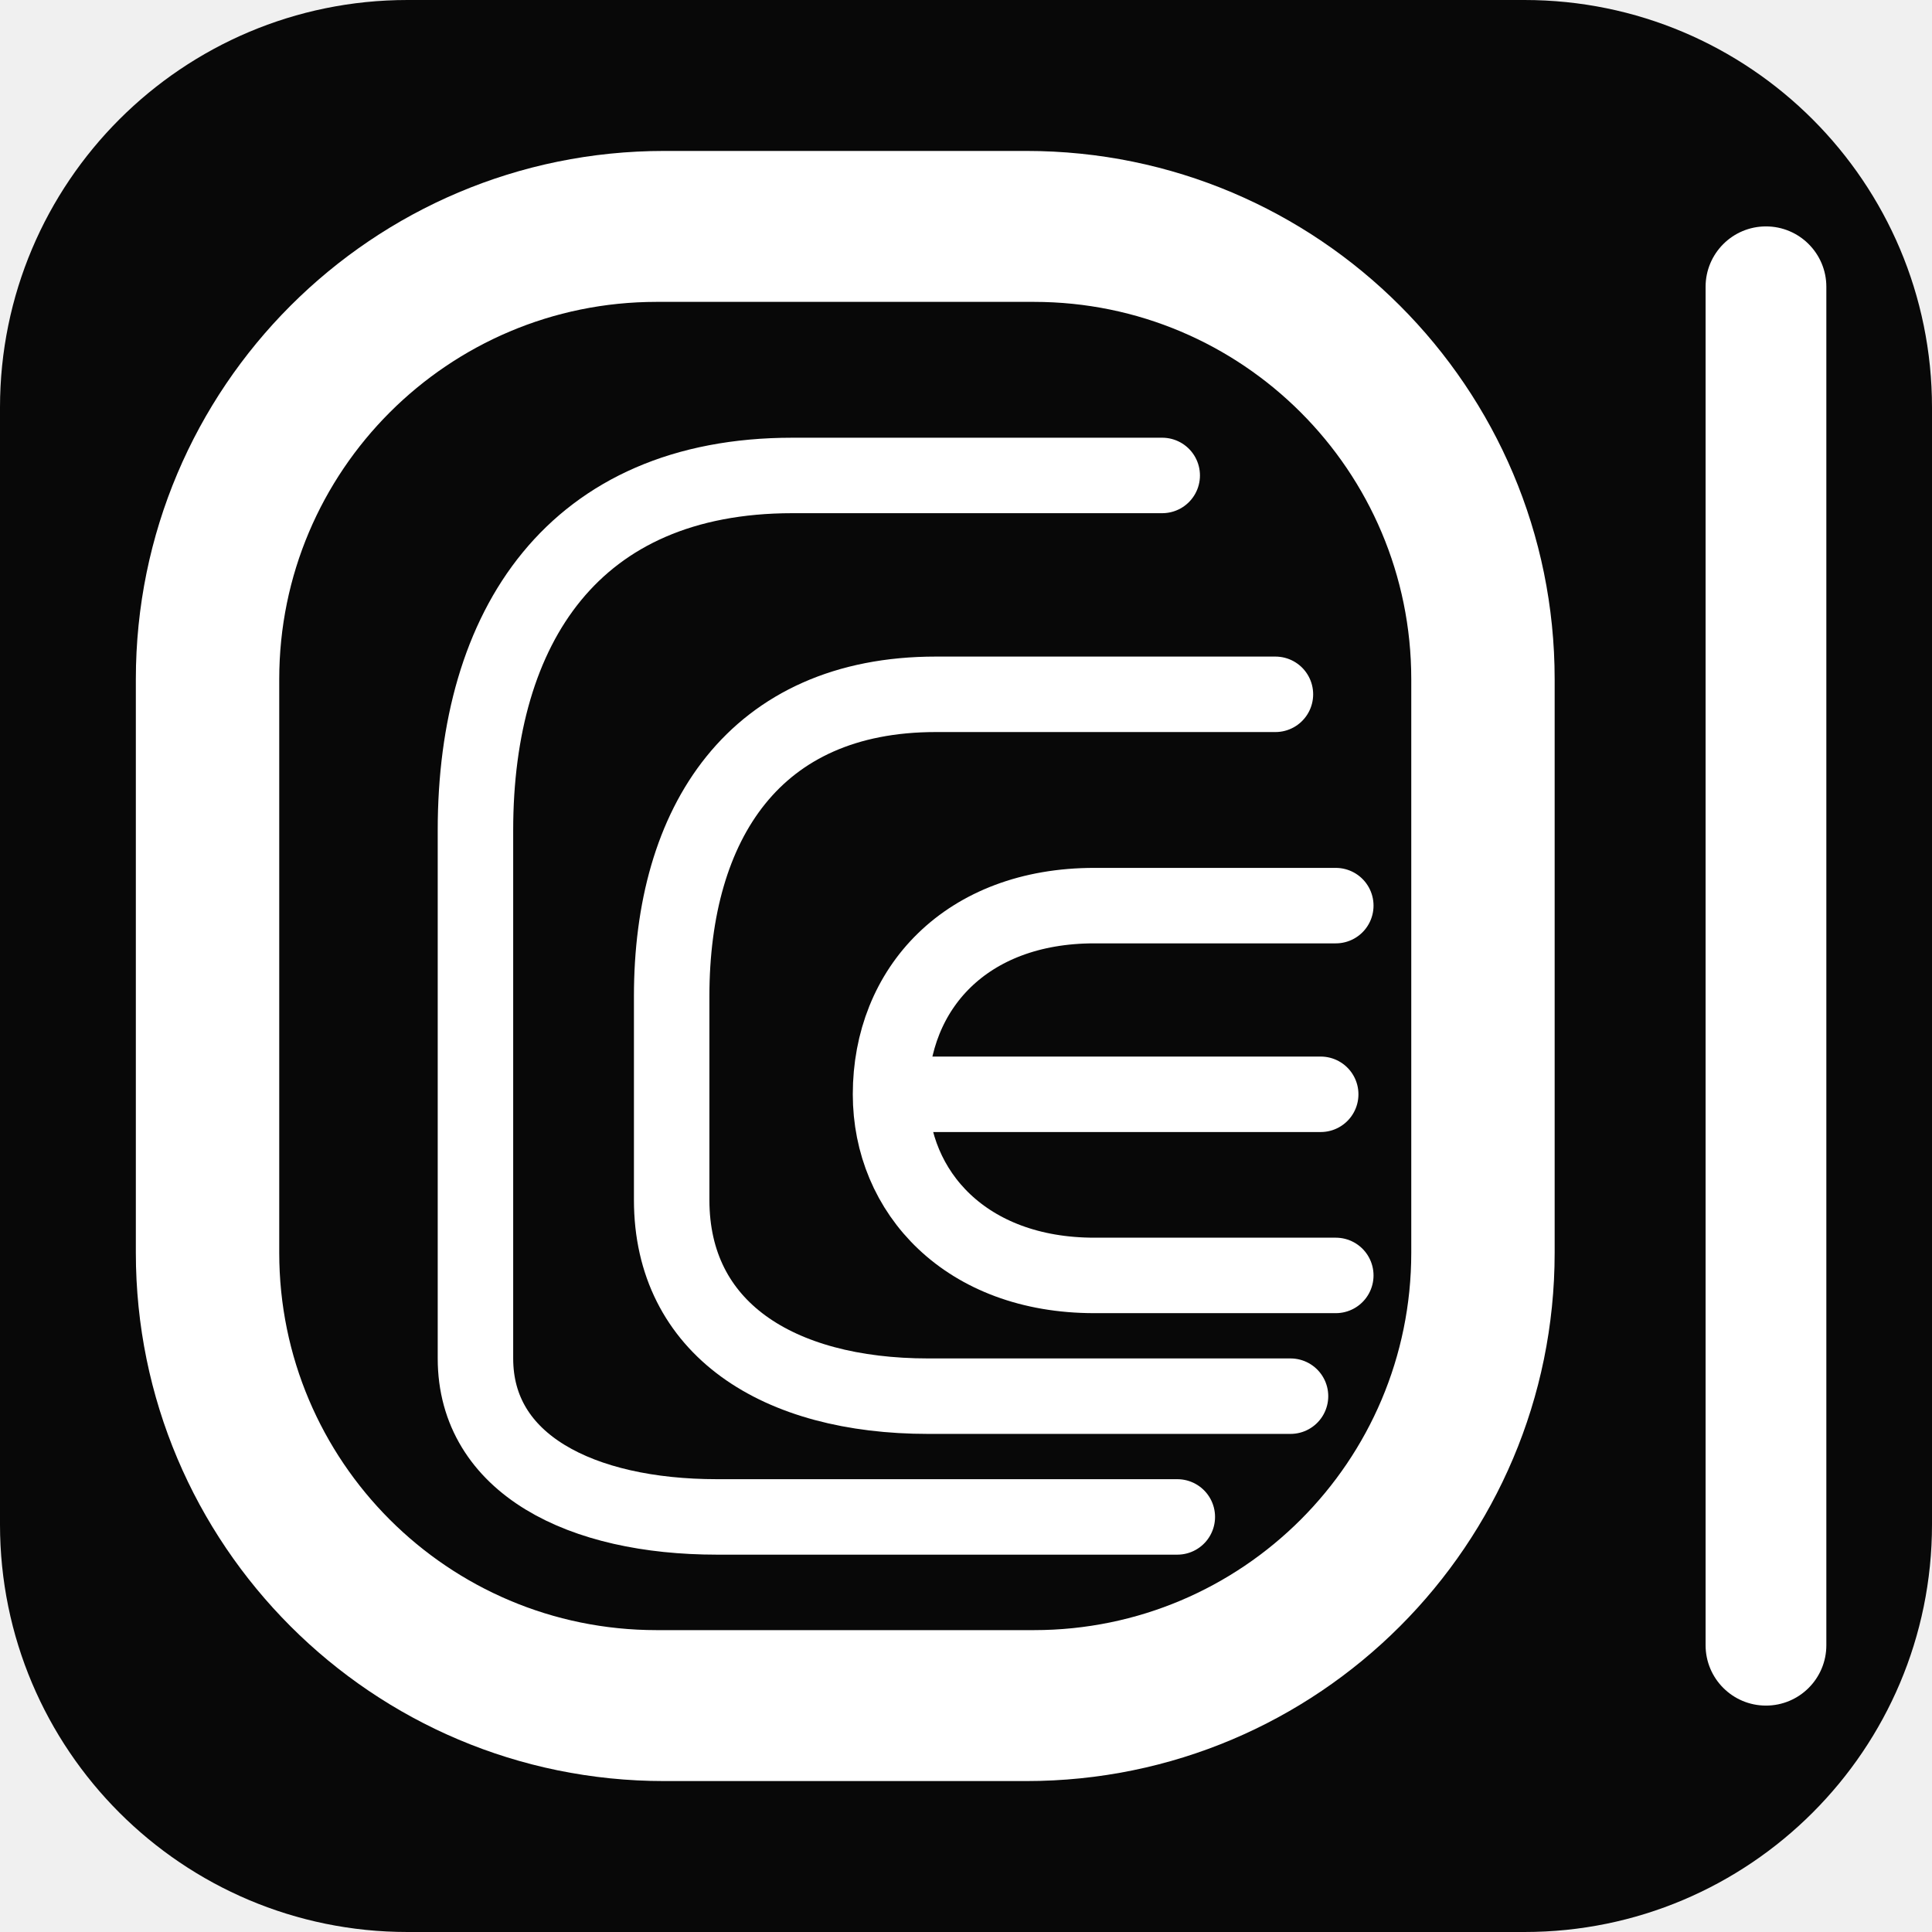
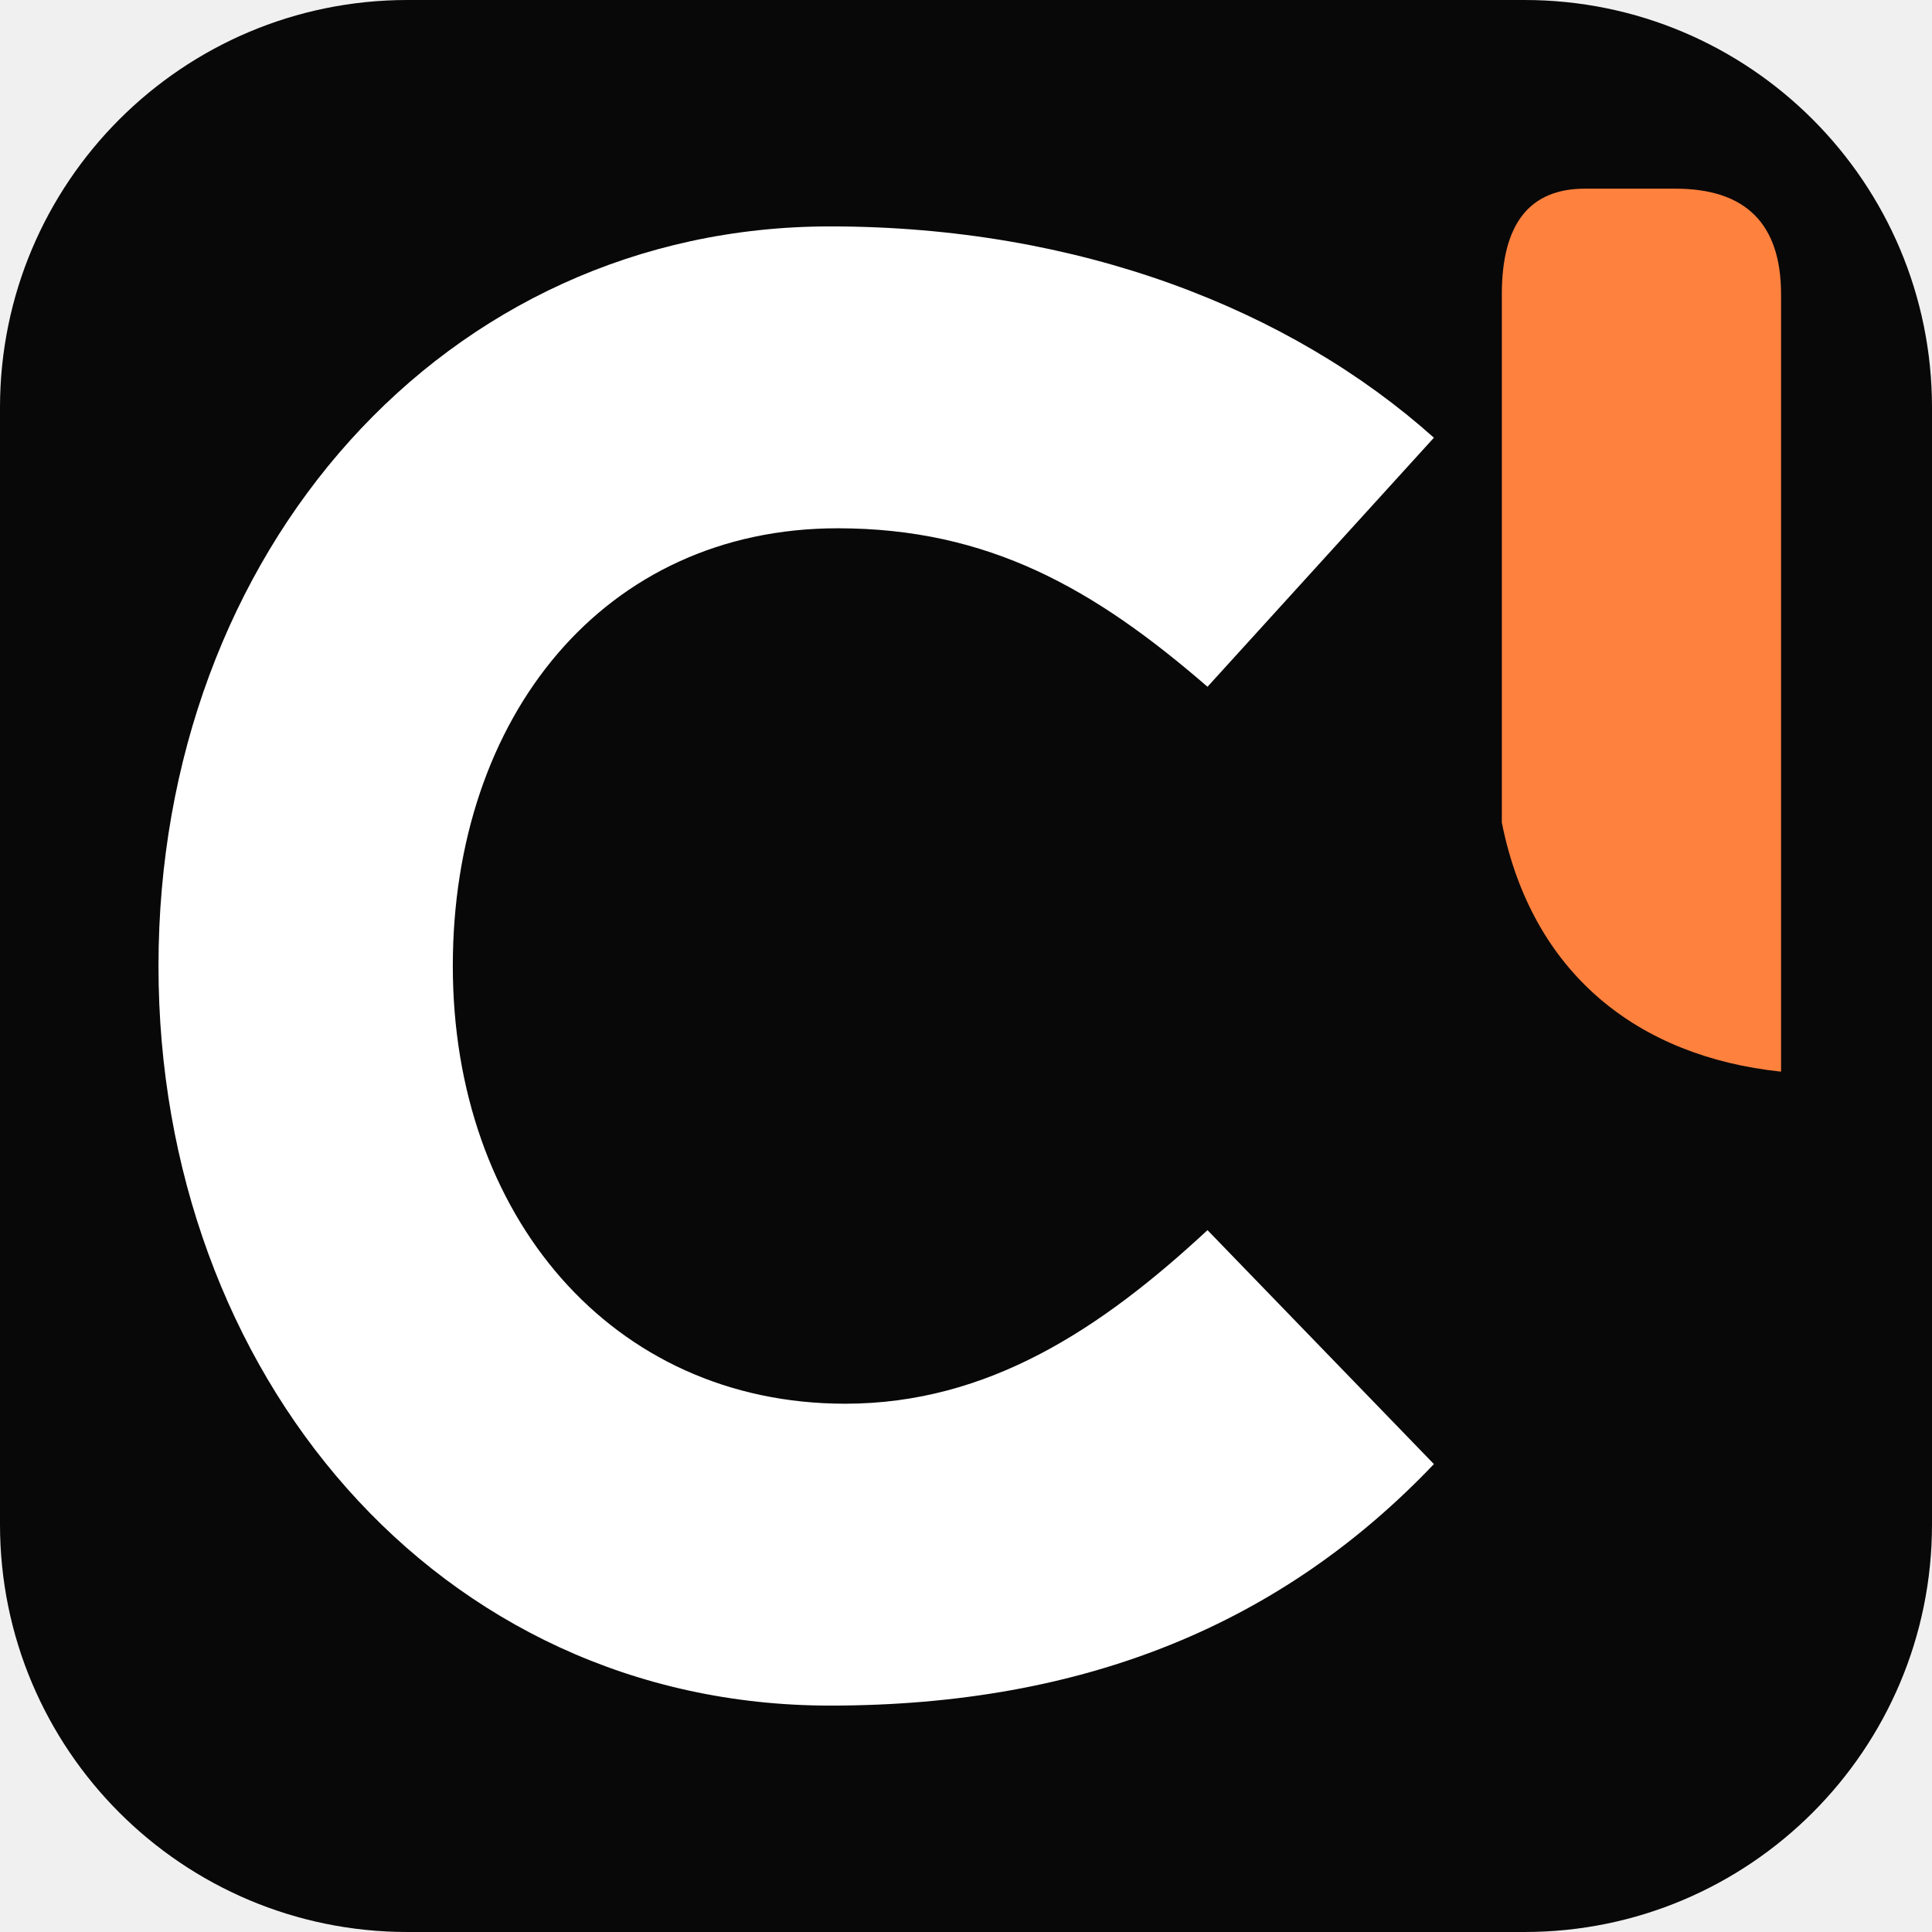
- <svg xmlns="http://www.w3.org/2000/svg" viewBox="0 0 256 256" role="img" aria-label="Orcel dark application icon with nested monogram">
+ <svg xmlns="http://www.w3.org/2000/svg" viewBox="0 0 256 256" role="img" aria-label="Orcel Signal dark application icon">
  <rect width="256" height="256" rx="54" fill="#080808" />
-   <path d="M88 20 H136 A70 70 0 0 1 206 90 V166 A70 70 0 0 1 136 236 H88 A70 70 0 0 1 18 166 V90 A70 70 0 0 1 88 20 Z M87 40 H137 A50 50 0 0 1 187 90 V166 A50 50 0 0 1 137 216 H87 A50 50 0 0 1 37 166 V90 A50 50 0 0 1 87 40 Z" fill="#FFFFFF" fill-rule="evenodd" />
-   <path d="M154 63 H105 C76 63 63 83 63 110 V180 C63 194 77 201 95 201 H156" fill="none" stroke="#FFFFFF" stroke-linecap="round" stroke-linejoin="round" stroke-width="10" />
-   <path d="M169 92 H124 C100 92 89 109 89 132 V159 C89 176 103 185 123 185 H171" fill="none" stroke="#FFFFFF" stroke-linecap="round" stroke-linejoin="round" stroke-width="10" />
-   <path d="M177 120 H145 C128 120 118 131 118 145 C118 158 128 169 145 169 H177" fill="none" stroke="#FFFFFF" stroke-linecap="round" stroke-linejoin="round" stroke-width="10" />
-   <path d="M122 145 H175" fill="none" stroke="#FFFFFF" stroke-linecap="round" stroke-linejoin="round" stroke-width="10" />
-   <rect x="226" y="30" width="16" height="196" rx="8" fill="#FFFFFF" />
+   <g class="orcel-signal-mark">
+     <path d="M190 58 L160 91 C145 78 131 70 111 70 C80 70 60 95 60 128 C60 161 81 186 112 186 C131 186 146 176 160 163 L190 194 C170 215 144 226 110 226 C58 226 21 182 21 128 C21 73 59 30 110 30 C143 30 171 41 190 58 Z" fill="#FFFFFF" />
+     <path d="M210 25 H222 Q236 25 236 39 V142 C217 140 203 129 199 109 V39 Q199 25 210 25 Z" fill="#FF813E" />
+   </g>
</svg>
